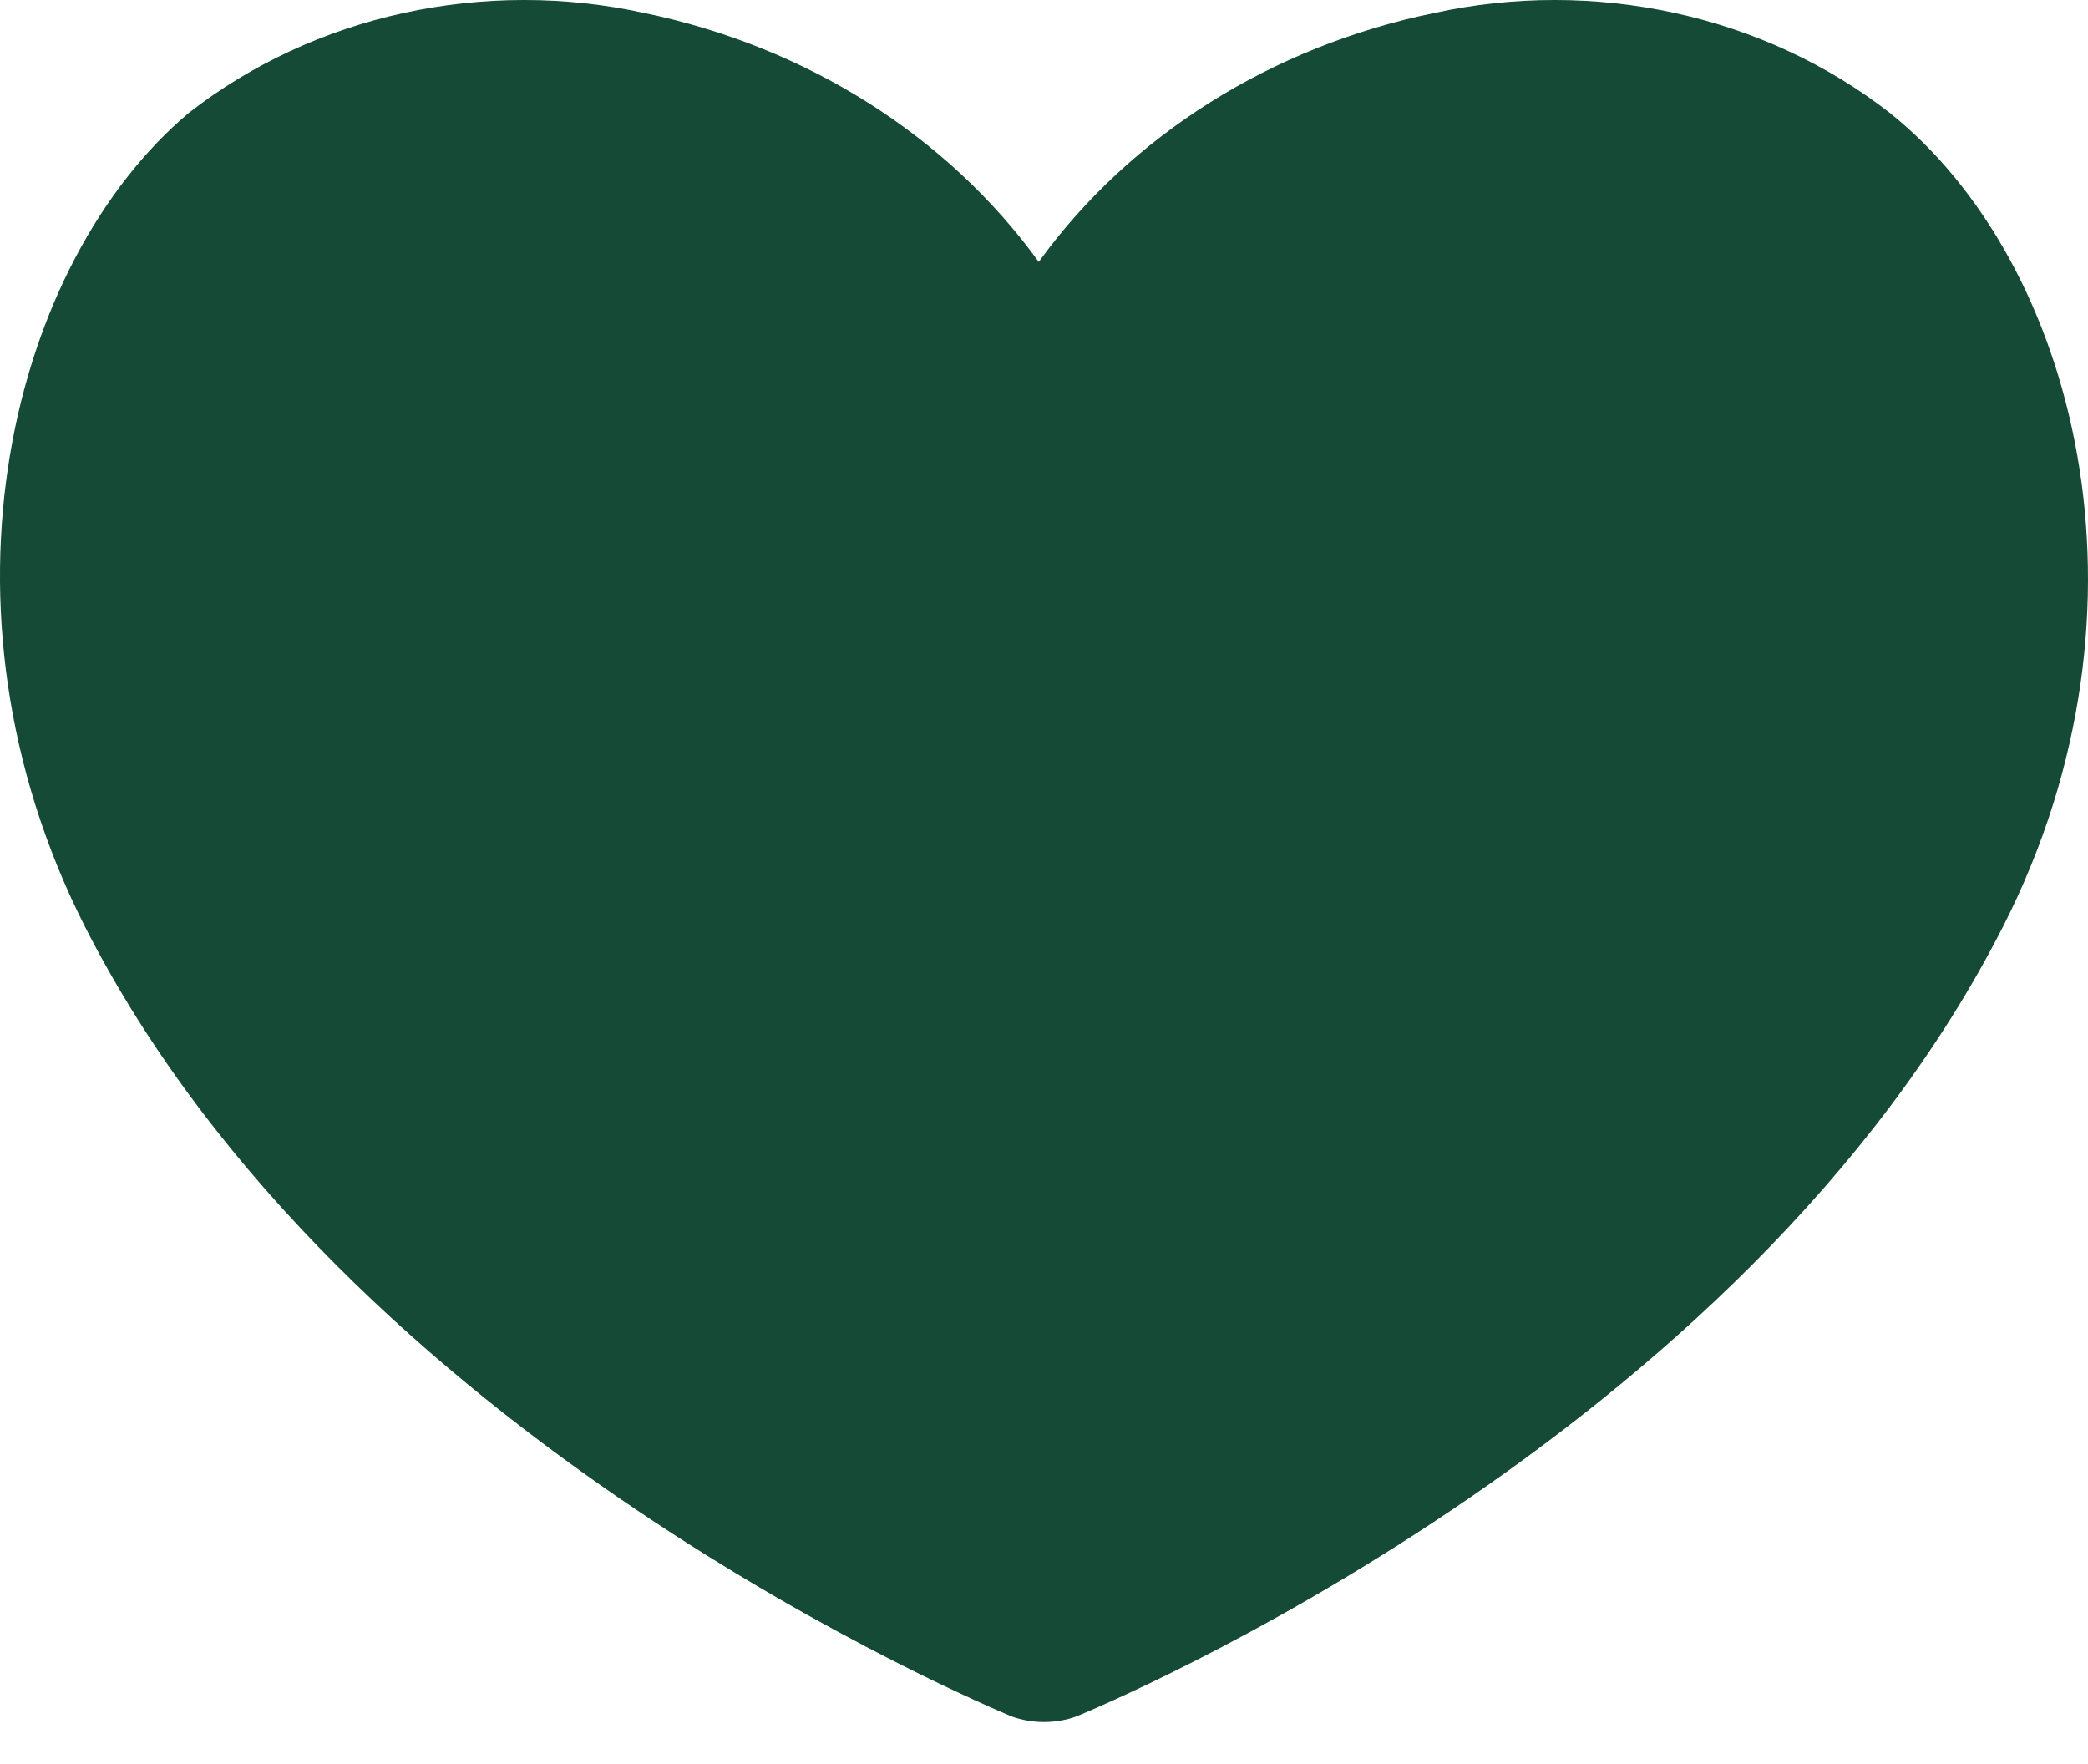
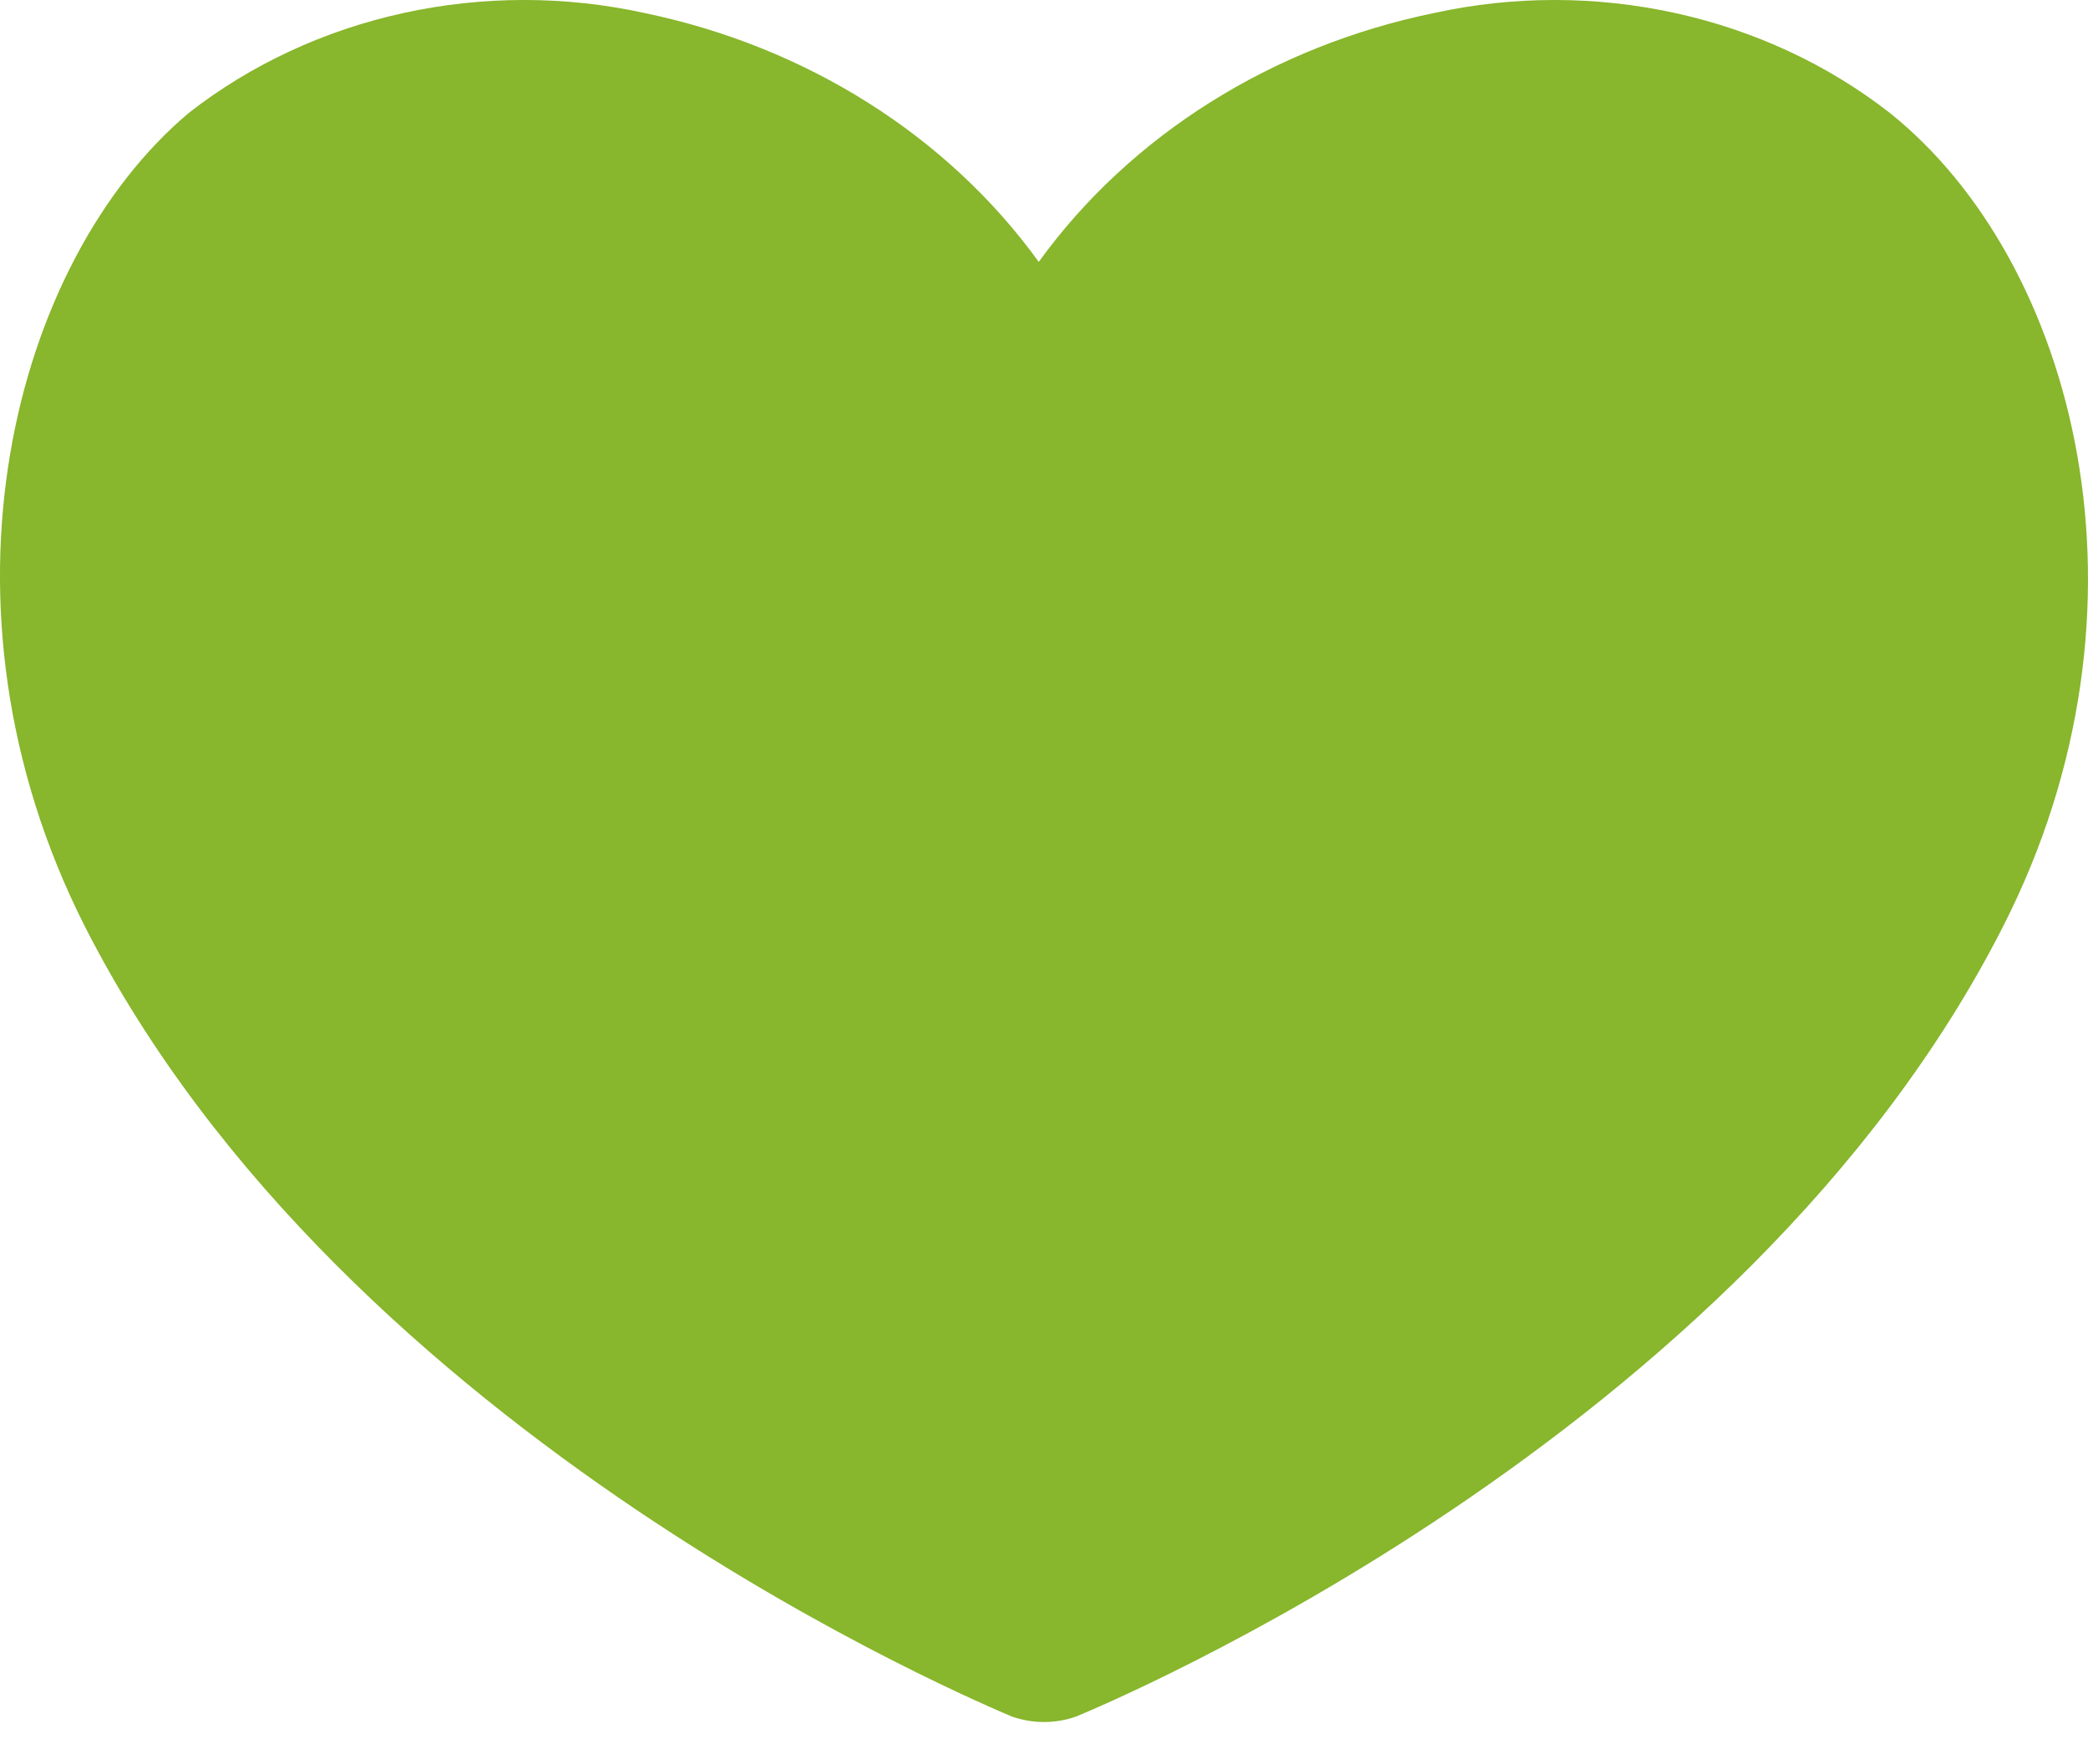
<svg xmlns="http://www.w3.org/2000/svg" width="45" height="38" viewBox="0 0 45 38" fill="none">
-   <path d="M43.175 19.956C37.551 31.033 23.782 36.746 23.197 36.991C22.749 37.151 22.251 37.151 21.802 36.991C21.24 36.746 7.449 31.033 1.824 19.956C-1.663 13.056 0.272 5.623 4.074 2.429C5.406 1.391 6.989 0.654 8.694 0.281C10.4 -0.093 12.178 -0.094 13.883 0.279C17.373 1.001 20.42 2.924 22.387 5.644C24.358 2.918 27.416 0.995 30.914 0.279C32.62 -0.094 34.398 -0.093 36.103 0.281C37.808 0.654 39.391 1.391 40.723 2.429C44.728 5.623 46.685 13.056 43.175 19.956Z" fill="#144A36" />
+   <path d="M43.175 19.956C37.551 31.033 23.782 36.746 23.197 36.991C22.749 37.151 22.251 37.151 21.802 36.991C21.24 36.746 7.449 31.033 1.824 19.956C-1.663 13.056 0.272 5.623 4.074 2.429C5.406 1.391 6.989 0.654 8.694 0.281C10.4 -0.093 12.178 -0.094 13.883 0.279C17.373 1.001 20.42 2.924 22.387 5.644C24.358 2.918 27.416 0.995 30.914 0.279C32.62 -0.094 34.398 -0.093 36.103 0.281C37.808 0.654 39.391 1.391 40.723 2.429C44.728 5.623 46.685 13.056 43.175 19.956Z" fill="#88B62C" />
</svg>
